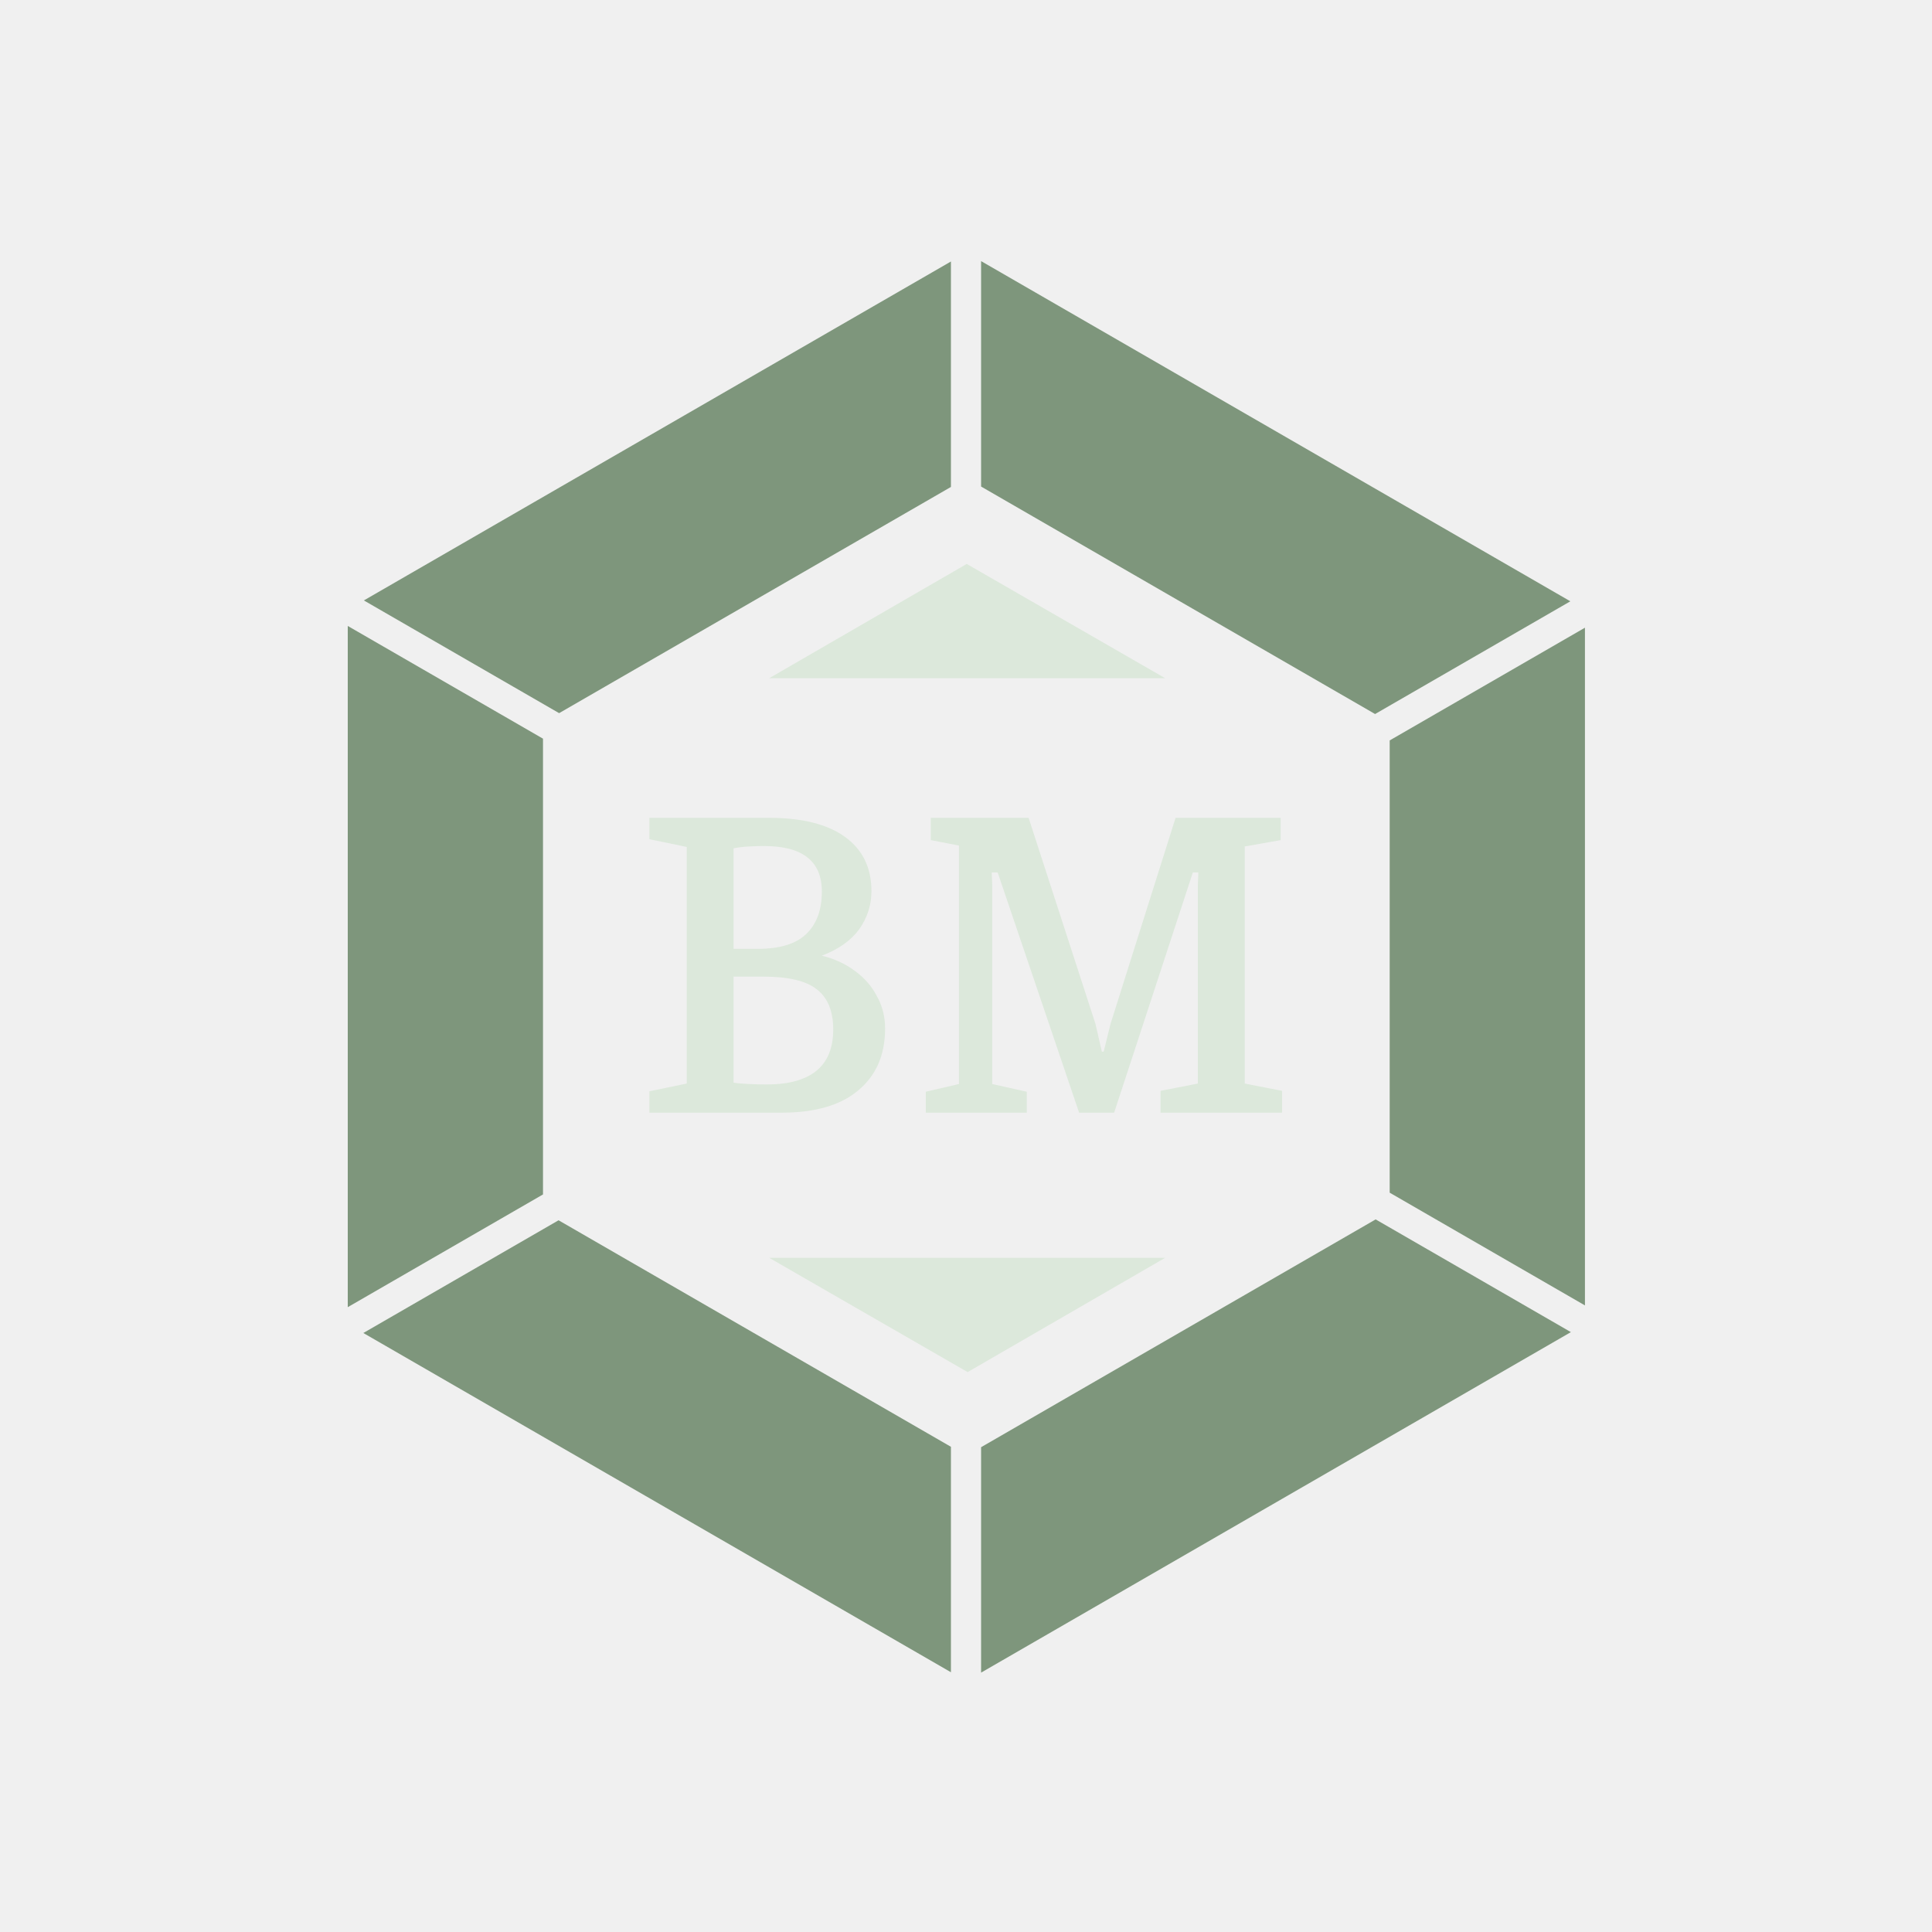
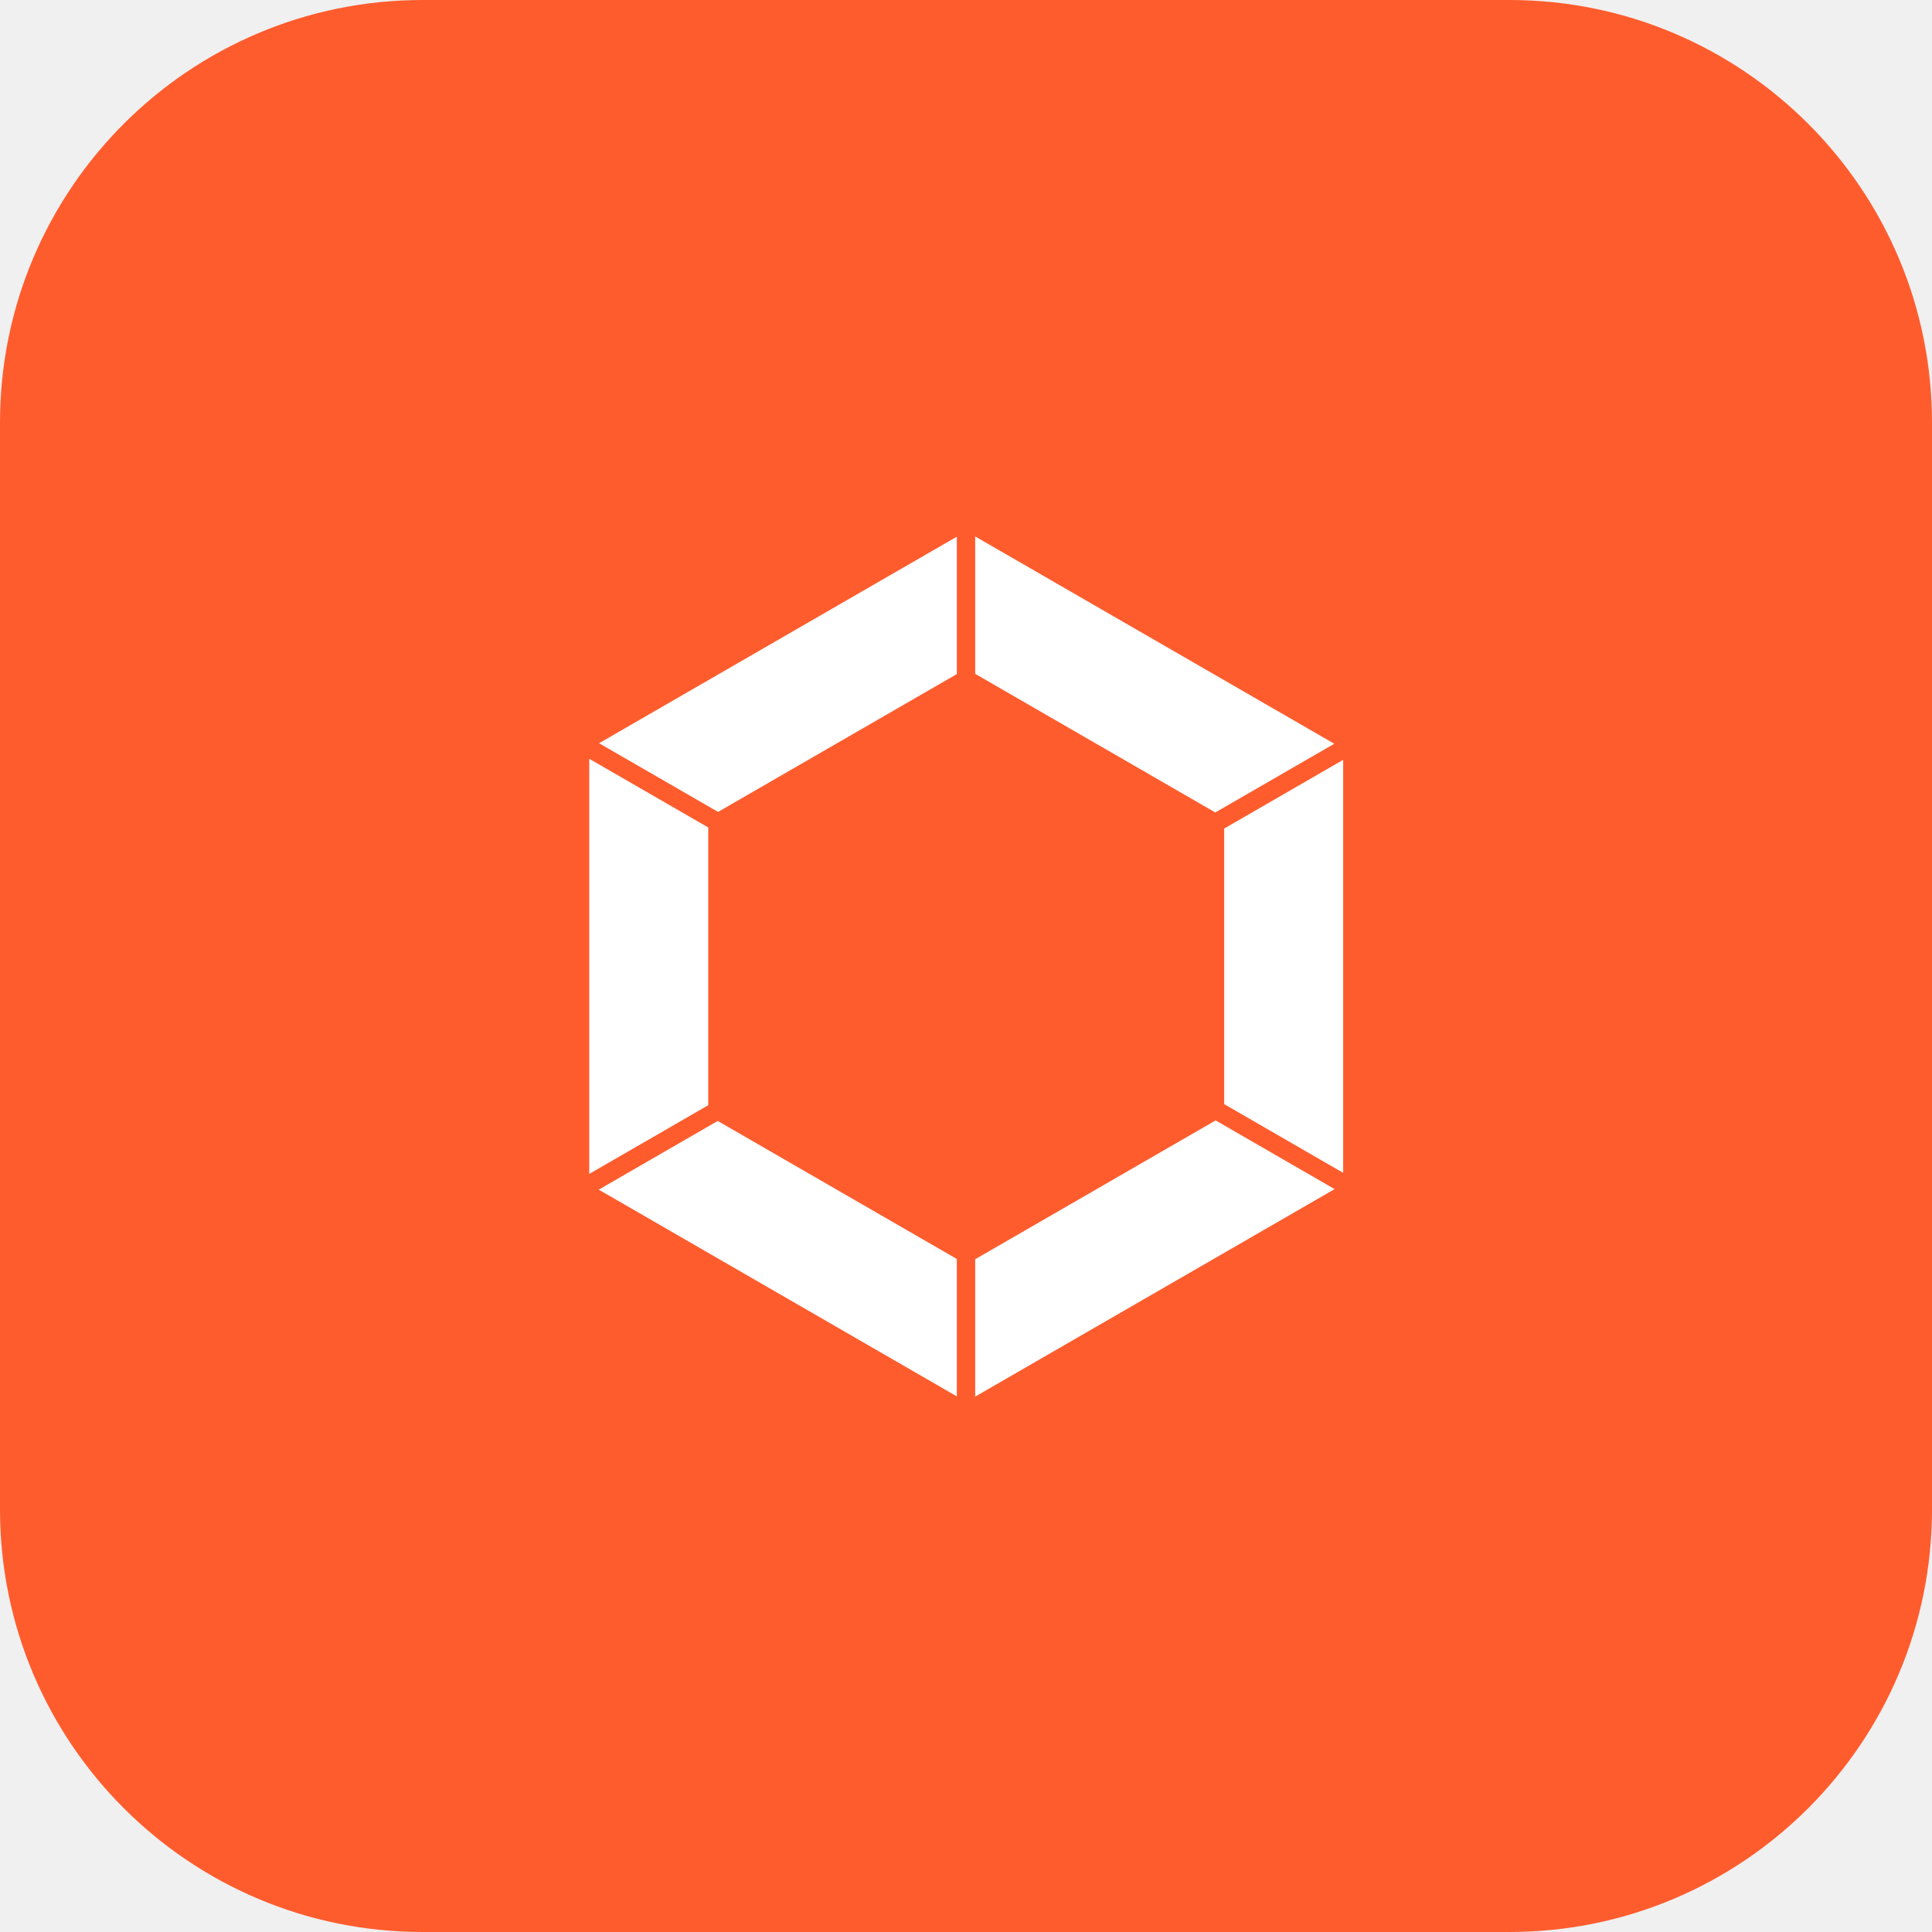
- <svg xmlns="http://www.w3.org/2000/svg" width="750" height="750" viewBox="0 0 750 750" fill="none">
-   <path d="M609.817 517.129L380.859 649.311V561.8L457.64 517.469L534.023 473.369L609.817 517.129ZM307.829 526.241L369.152 561.644V649.161L141.044 517.469L216.834 473.71L307.829 526.241ZM210.791 286.751V463.681L135 507.44V242.993L210.791 286.751ZM615.273 506.761L539.476 462.999V287.433L615.273 243.672V506.761ZM609.609 233.423L533.81 277.186L380.859 188.877V101.361L609.609 233.423ZM369.152 189.033L217.046 276.844L141.251 233.085L369.152 101.511V189.033Z" fill="#7E967C" />
-   <path d="M252.096 431.937V423.635L266.58 420.632V328.783L252.096 325.78V317.478H298.55C311.386 317.478 321.219 319.951 328.048 324.897C334.878 329.843 338.293 336.849 338.293 345.916C338.293 351.333 336.703 356.279 333.524 360.753C330.345 365.11 325.517 368.525 319.04 370.998C323.868 372.176 328.107 374.119 331.758 376.827C335.526 379.536 338.411 382.833 340.413 386.719C342.532 390.487 343.592 394.667 343.592 399.26C343.592 409.505 340.118 417.512 333.171 423.282C326.341 429.052 316.449 431.937 303.496 431.937H252.096ZM297.667 420.986C306.146 420.986 312.563 419.219 316.92 415.687C321.277 412.154 323.456 406.796 323.456 399.613C323.456 392.548 321.336 387.366 317.097 384.069C312.976 380.772 306.028 379.123 296.254 379.123H284.773V420.279C286.186 420.515 288.129 420.691 290.602 420.809C293.075 420.927 295.43 420.986 297.667 420.986ZM284.773 368.349H294.135C302.613 368.349 308.854 366.465 312.858 362.696C316.979 358.811 319.04 353.276 319.04 346.093C319.04 334.317 311.563 328.429 296.607 328.429C294.841 328.429 292.839 328.488 290.602 328.606C288.482 328.724 286.539 328.959 284.773 329.313V368.349ZM359.383 431.937V423.812L372.277 420.809V328.253L361.326 326.133V317.478H399.302L425.268 397.493L427.74 408.268H428.447L431.096 397.493L456.355 317.478H497.158V326.133L483.204 328.606V420.632L497.688 423.459V431.937H450.526V423.459L465.01 420.632V343.62L465.187 338.674H463.067L432.51 431.937H418.909L387.291 338.674H384.995L385.172 343.62V420.809L398.596 423.812V431.937H359.383Z" fill="#DCE8DB" />
-   <path d="M375.283 218.916L452.314 263.277L298.605 263.277L375.283 218.916Z" fill="#DCE8DB" />
-   <path d="M375.636 532.648L298.605 488.287L452.314 488.287L375.636 532.648Z" fill="#DCE8DB" />
+ <svg xmlns="http://www.w3.org/2000/svg" width="64" height="64" viewBox="0 0 64 64">
+   <rect width="64" height="64" rx="14" fill="#FF5C2E" />
+   <g transform="translate(32 32) scale(0.052) translate(-375 -375)">
+     <path fill="#FFFFFF" d="M609.817 517.129L380.859 649.311V561.8L457.64 517.469L534.023 473.369L609.817 517.129ZM307.829 526.241L369.152 561.644V649.161L141.044 517.469L216.834 473.71L307.829 526.241ZM210.791 286.751V463.681L135 507.44V242.993L210.791 286.751ZM615.273 506.761L539.476 462.999V287.433L615.273 243.672V506.761ZM609.609 233.423L533.81 277.186L380.859 188.877V101.361L609.609 233.423ZM369.152 189.033L217.046 276.844L141.251 233.085L369.152 101.511V189.033Z" />
+   </g>
</svg>
